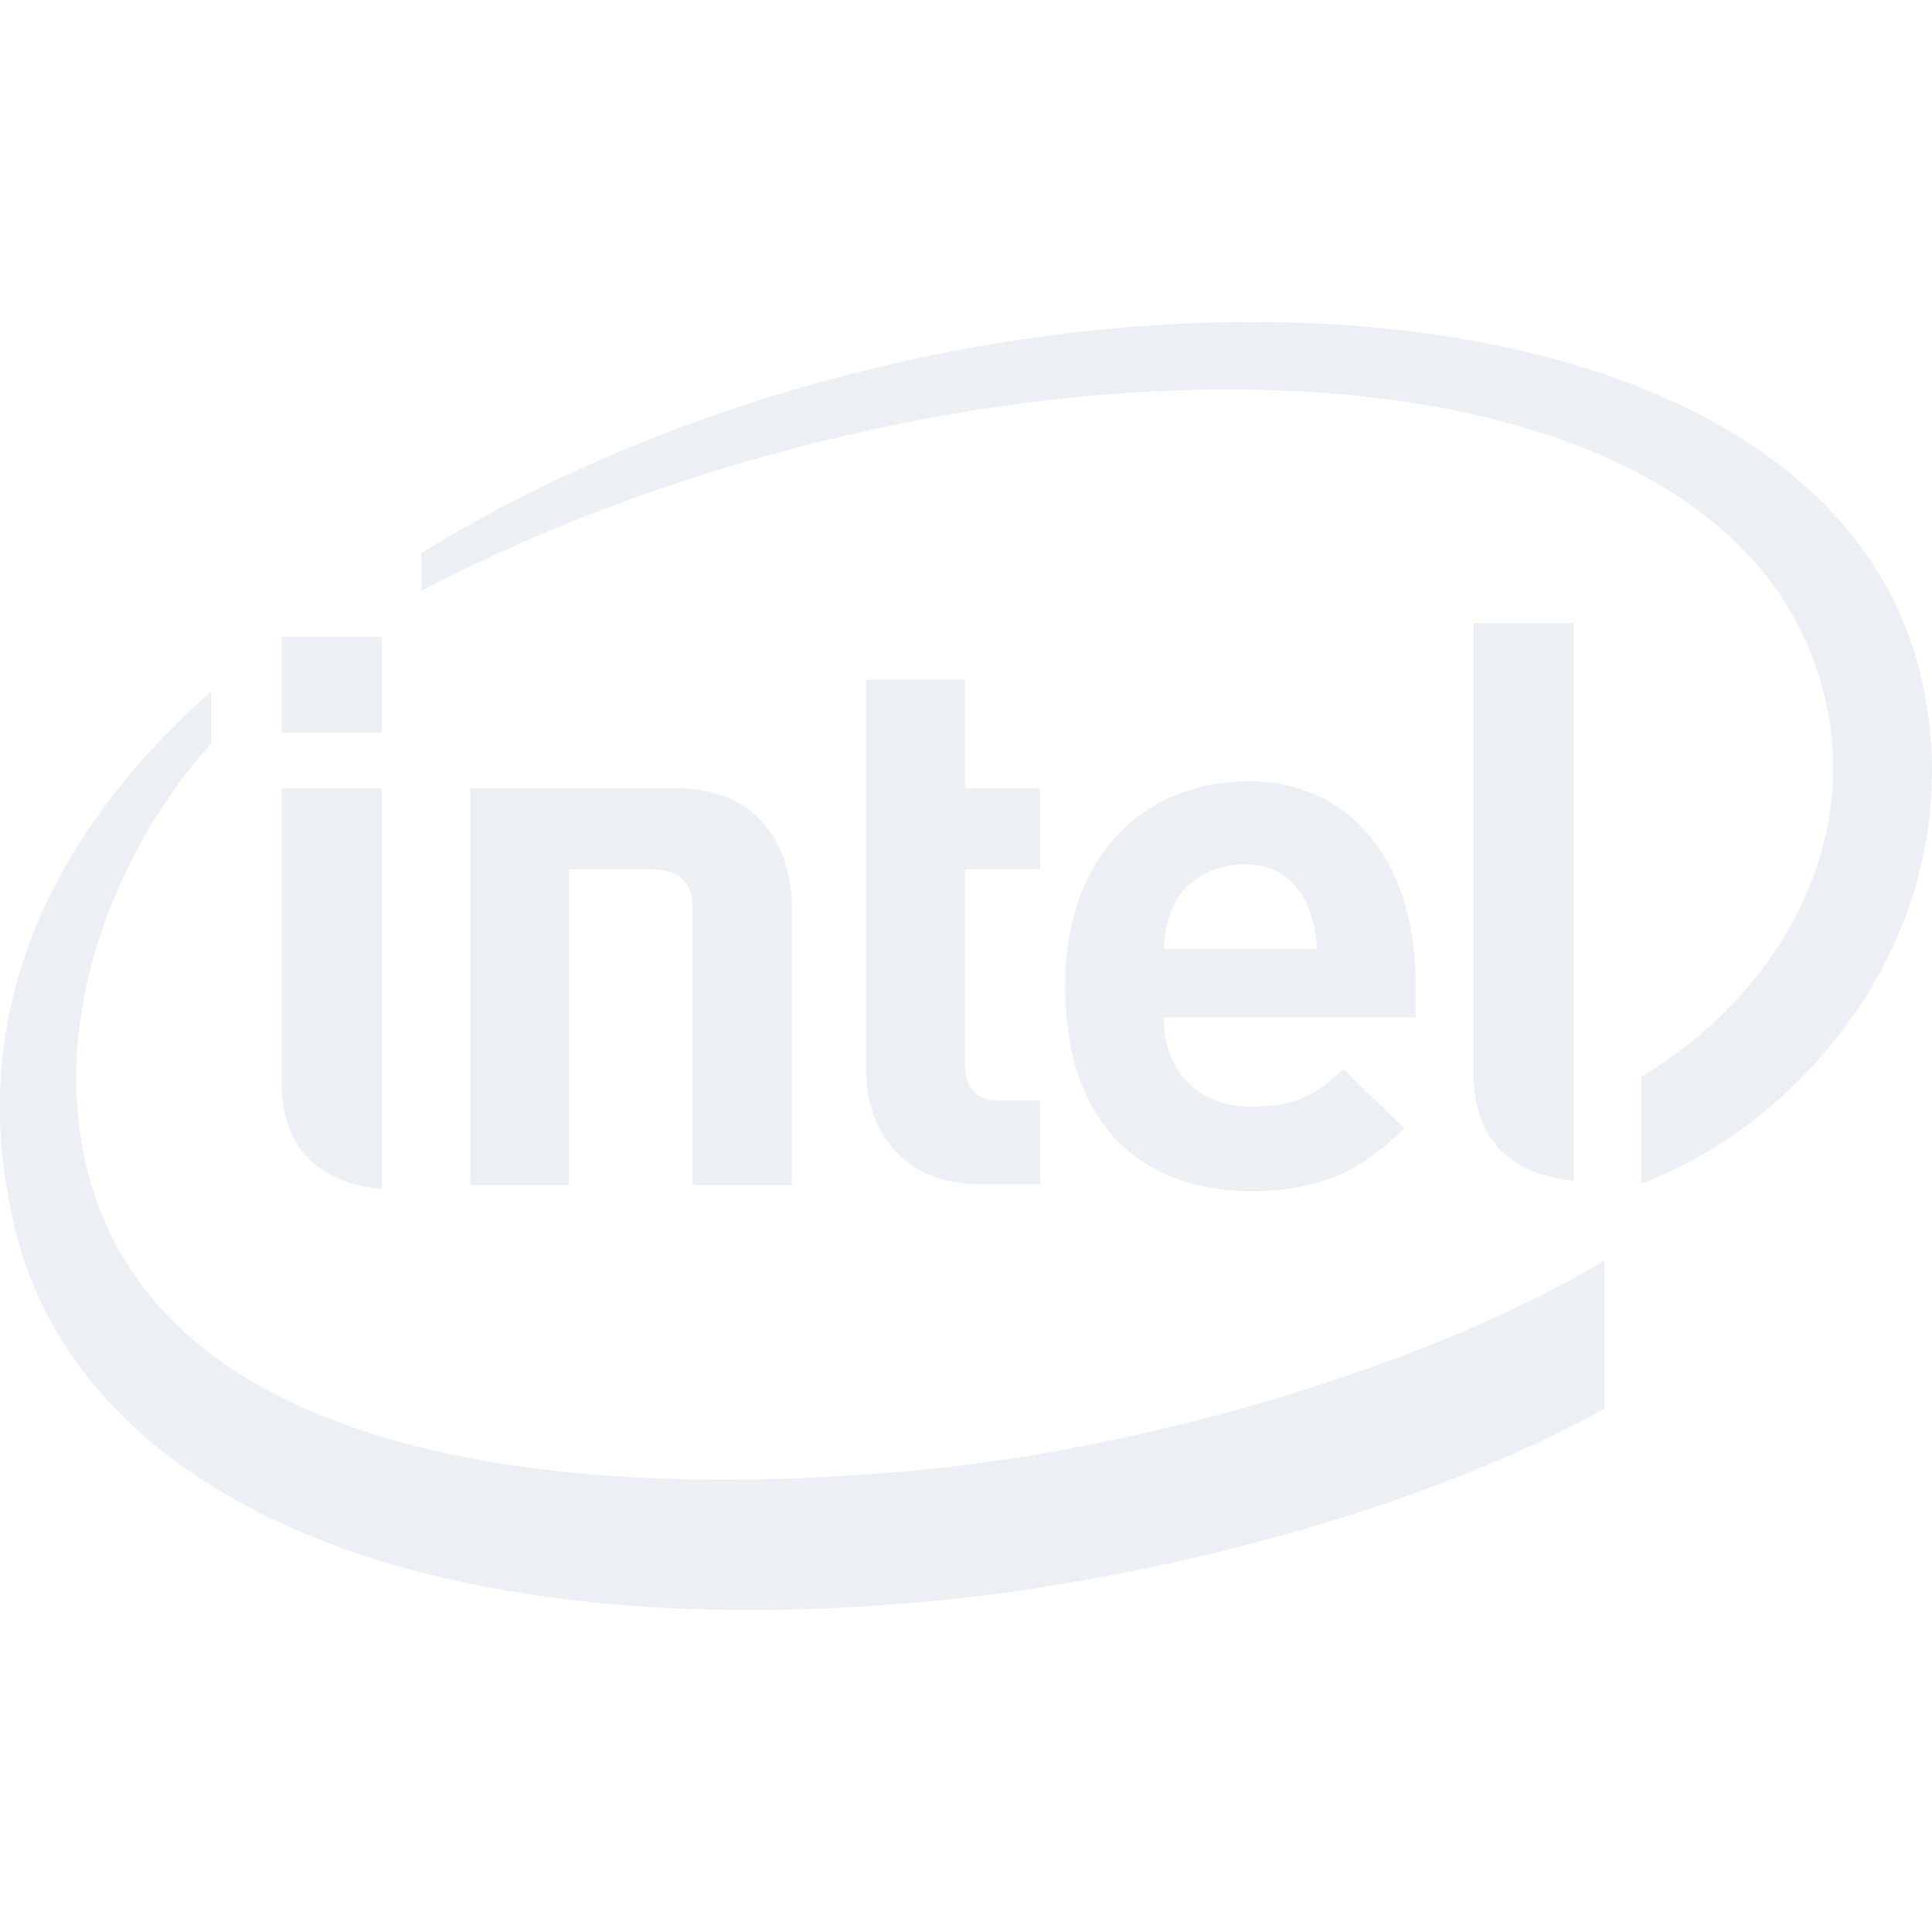
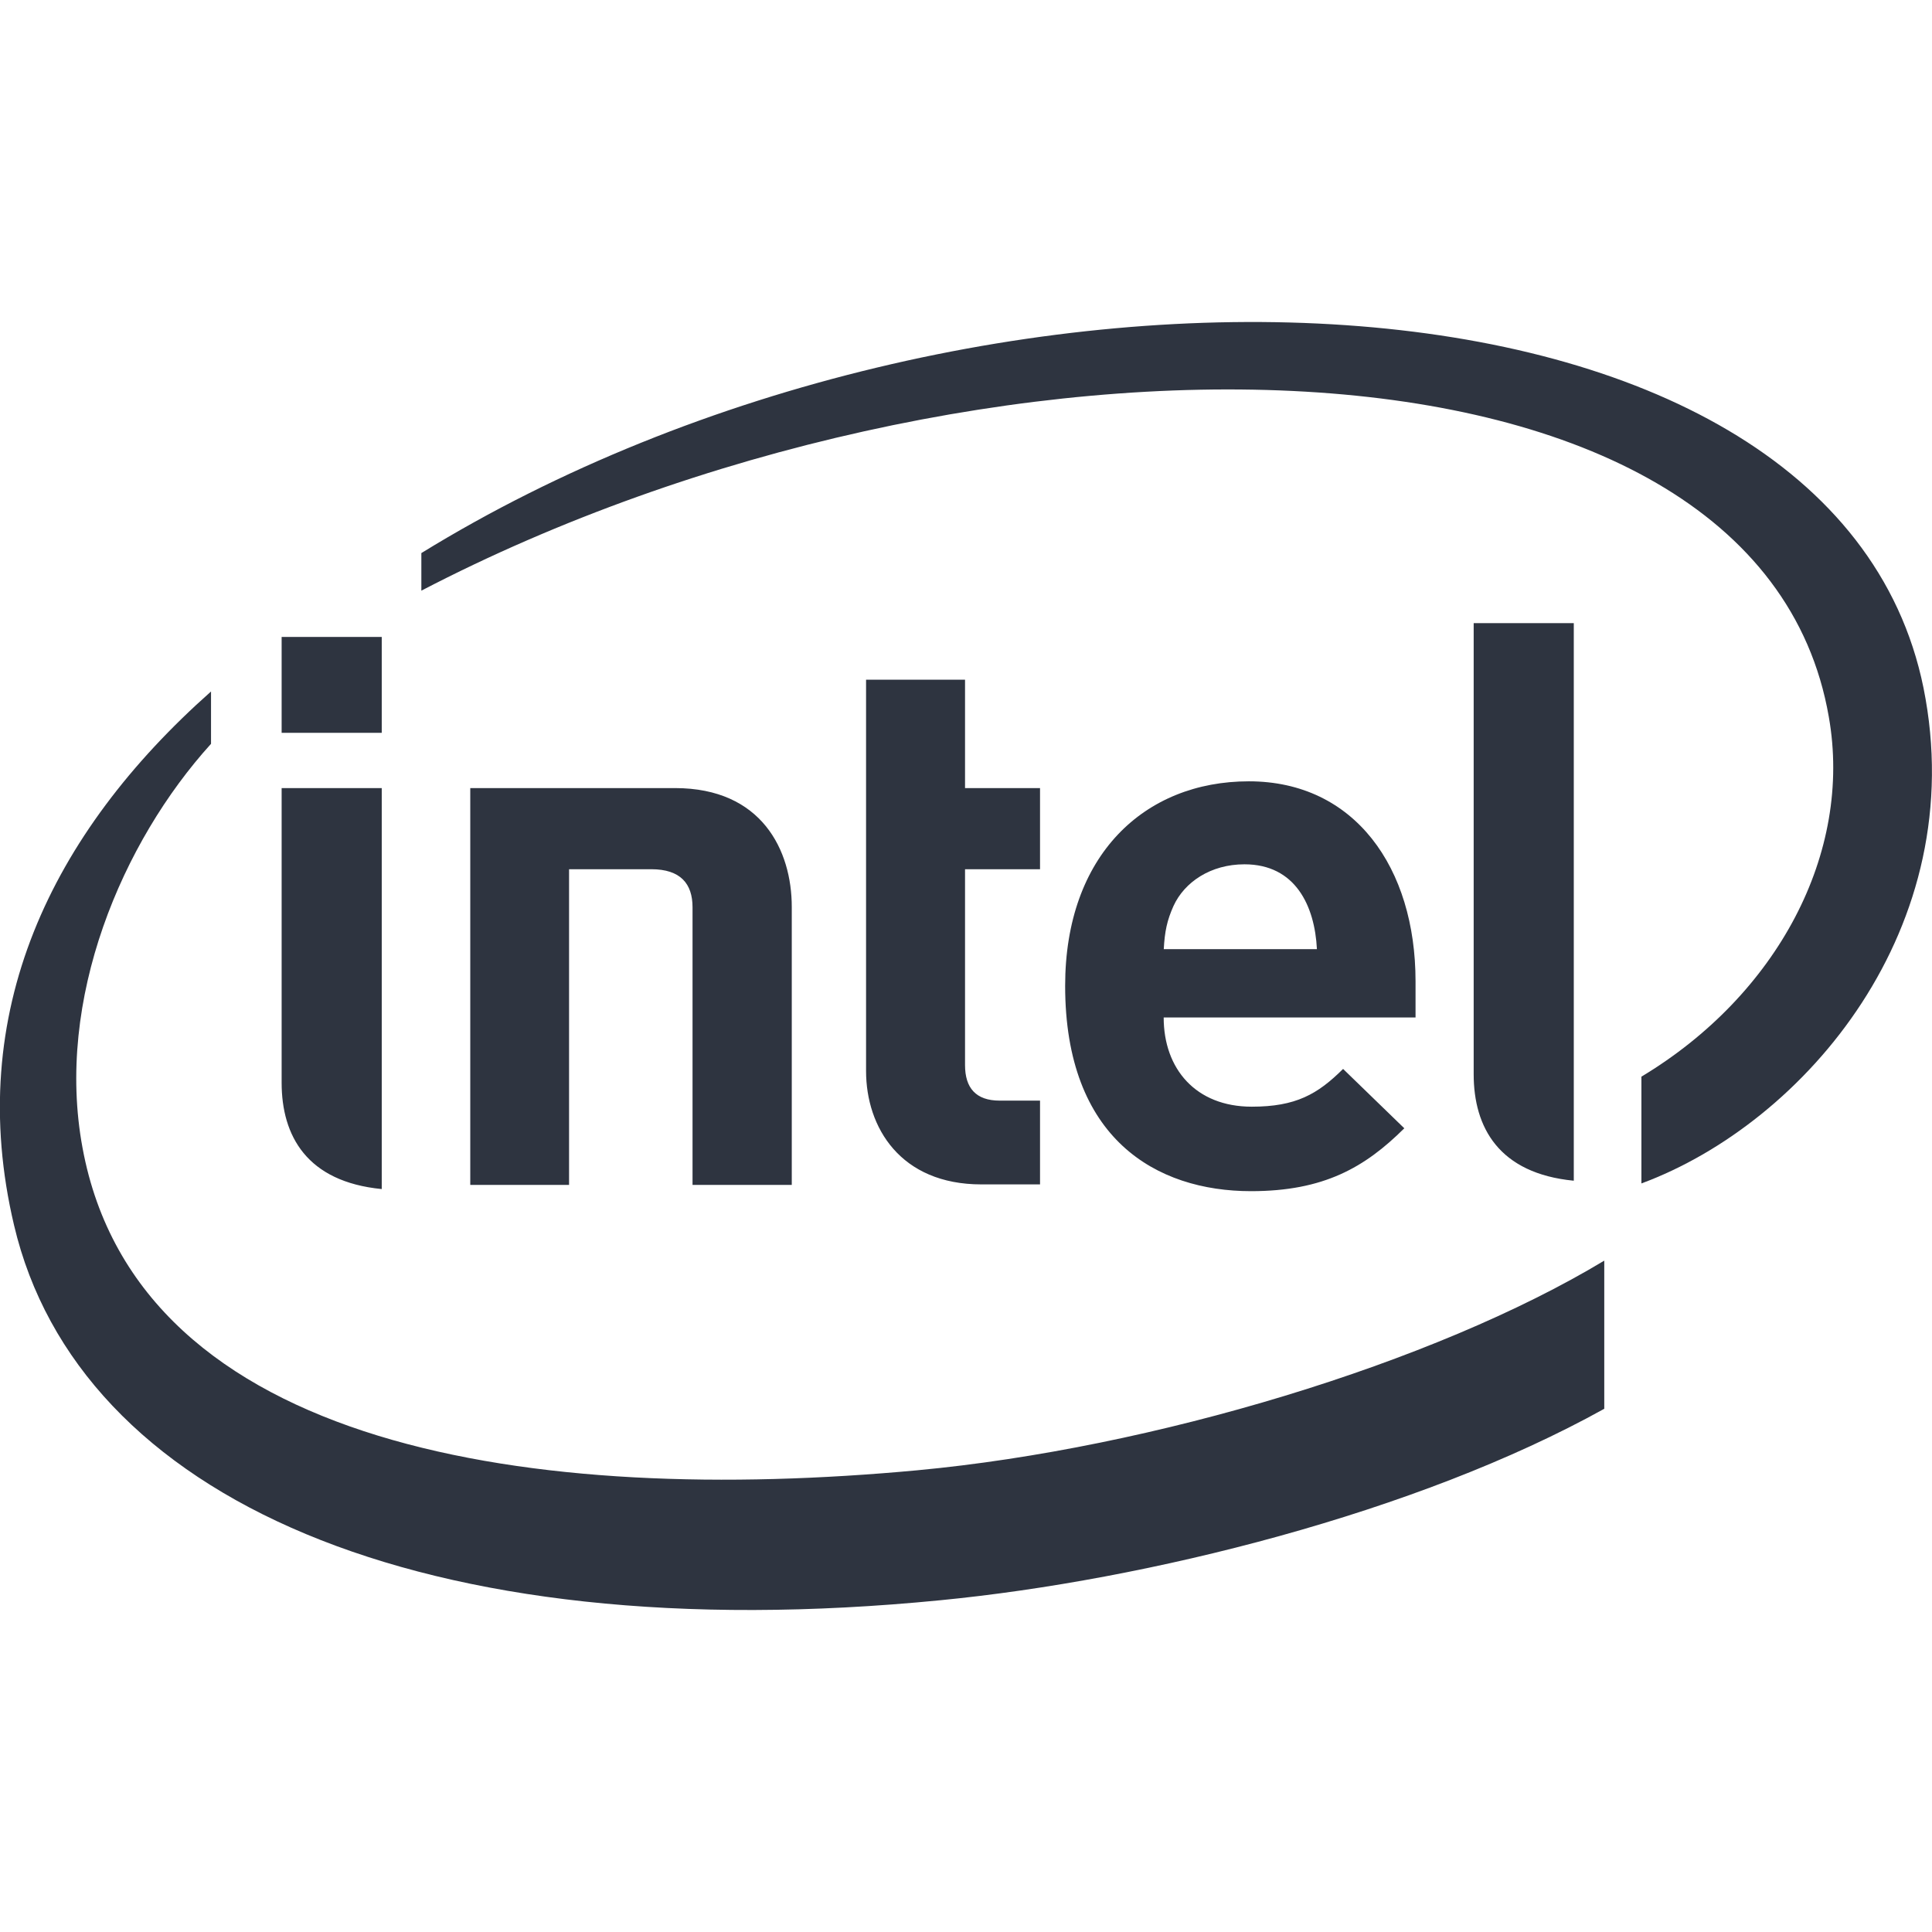
<svg xmlns="http://www.w3.org/2000/svg" width="22" height="22">
  <defs>
    <style id="current-color-scheme" type="text/css">
-    .ColorScheme-Text { color:#eceff4ff; } .ColorScheme-Highlight { color:#81a1c1; }
+    .ColorScheme-Text { color:#2e3440ff; } .ColorScheme-Highlight { color:#81a1c1; }
  </style>
  </defs>
  <g class="ColorScheme-Text" fill="currentColor">
    <path d="M21.903 7.832C20.867 2.743 11.097 2.421 4.798 6.298v.428c6.29-3.272 15.215-3.25 16.027 1.437.274 1.552-.588 3.168-2.134 4.097v1.216c1.86-.688 3.762-2.914 3.212-5.644m-11.453 8.91c-4.347.405-8.876-.233-9.51-3.67-.315-1.692.452-3.487 1.463-4.602v-.596C.58 9.49-.411 11.537.16 13.952c.73 3.1 4.616 4.854 10.55 4.27 2.35-.229 5.424-.994 7.558-2.18v-1.687c-1.94 1.17-5.146 2.137-7.819 2.387z" />
    <path d="M17.921 7.096h-1.14v5.137c0 .604.286 1.129 1.14 1.212M4.347 8.974h-1.14v3.355c0 .604.286 1.128 1.14 1.211m-1.14-6.287h1.14v1.092h-1.14zm7.968 6.234c-.923 0-1.313-.65-1.313-1.291V7.74h1.127v1.234h.854v.924h-.854v2.23c0 .261.124.405.394.405h.46v.954h-.668m2.996-3.645c-.385 0-.683.202-.808.474-.074.165-.1.29-.111.492h1.744c-.025-.494-.245-.966-.825-.966m-.92 1.744c0 .585.365 1.016 1.003 1.016.502 0 .75-.142 1.04-.43l.697.676c-.448.445-.916.716-1.745.716-1.081 0-2.117-.598-2.117-2.338 0-1.488.903-2.329 2.092-2.329 1.206 0 1.898.985 1.898 2.277v.412h-2.867M7.417 9.898c.332 0 .469.165.469.433v3.162h1.13v-3.166c0-.643-.34-1.353-1.33-1.353H5.355v4.519H6.48V9.898" />
  </g>
</svg>
